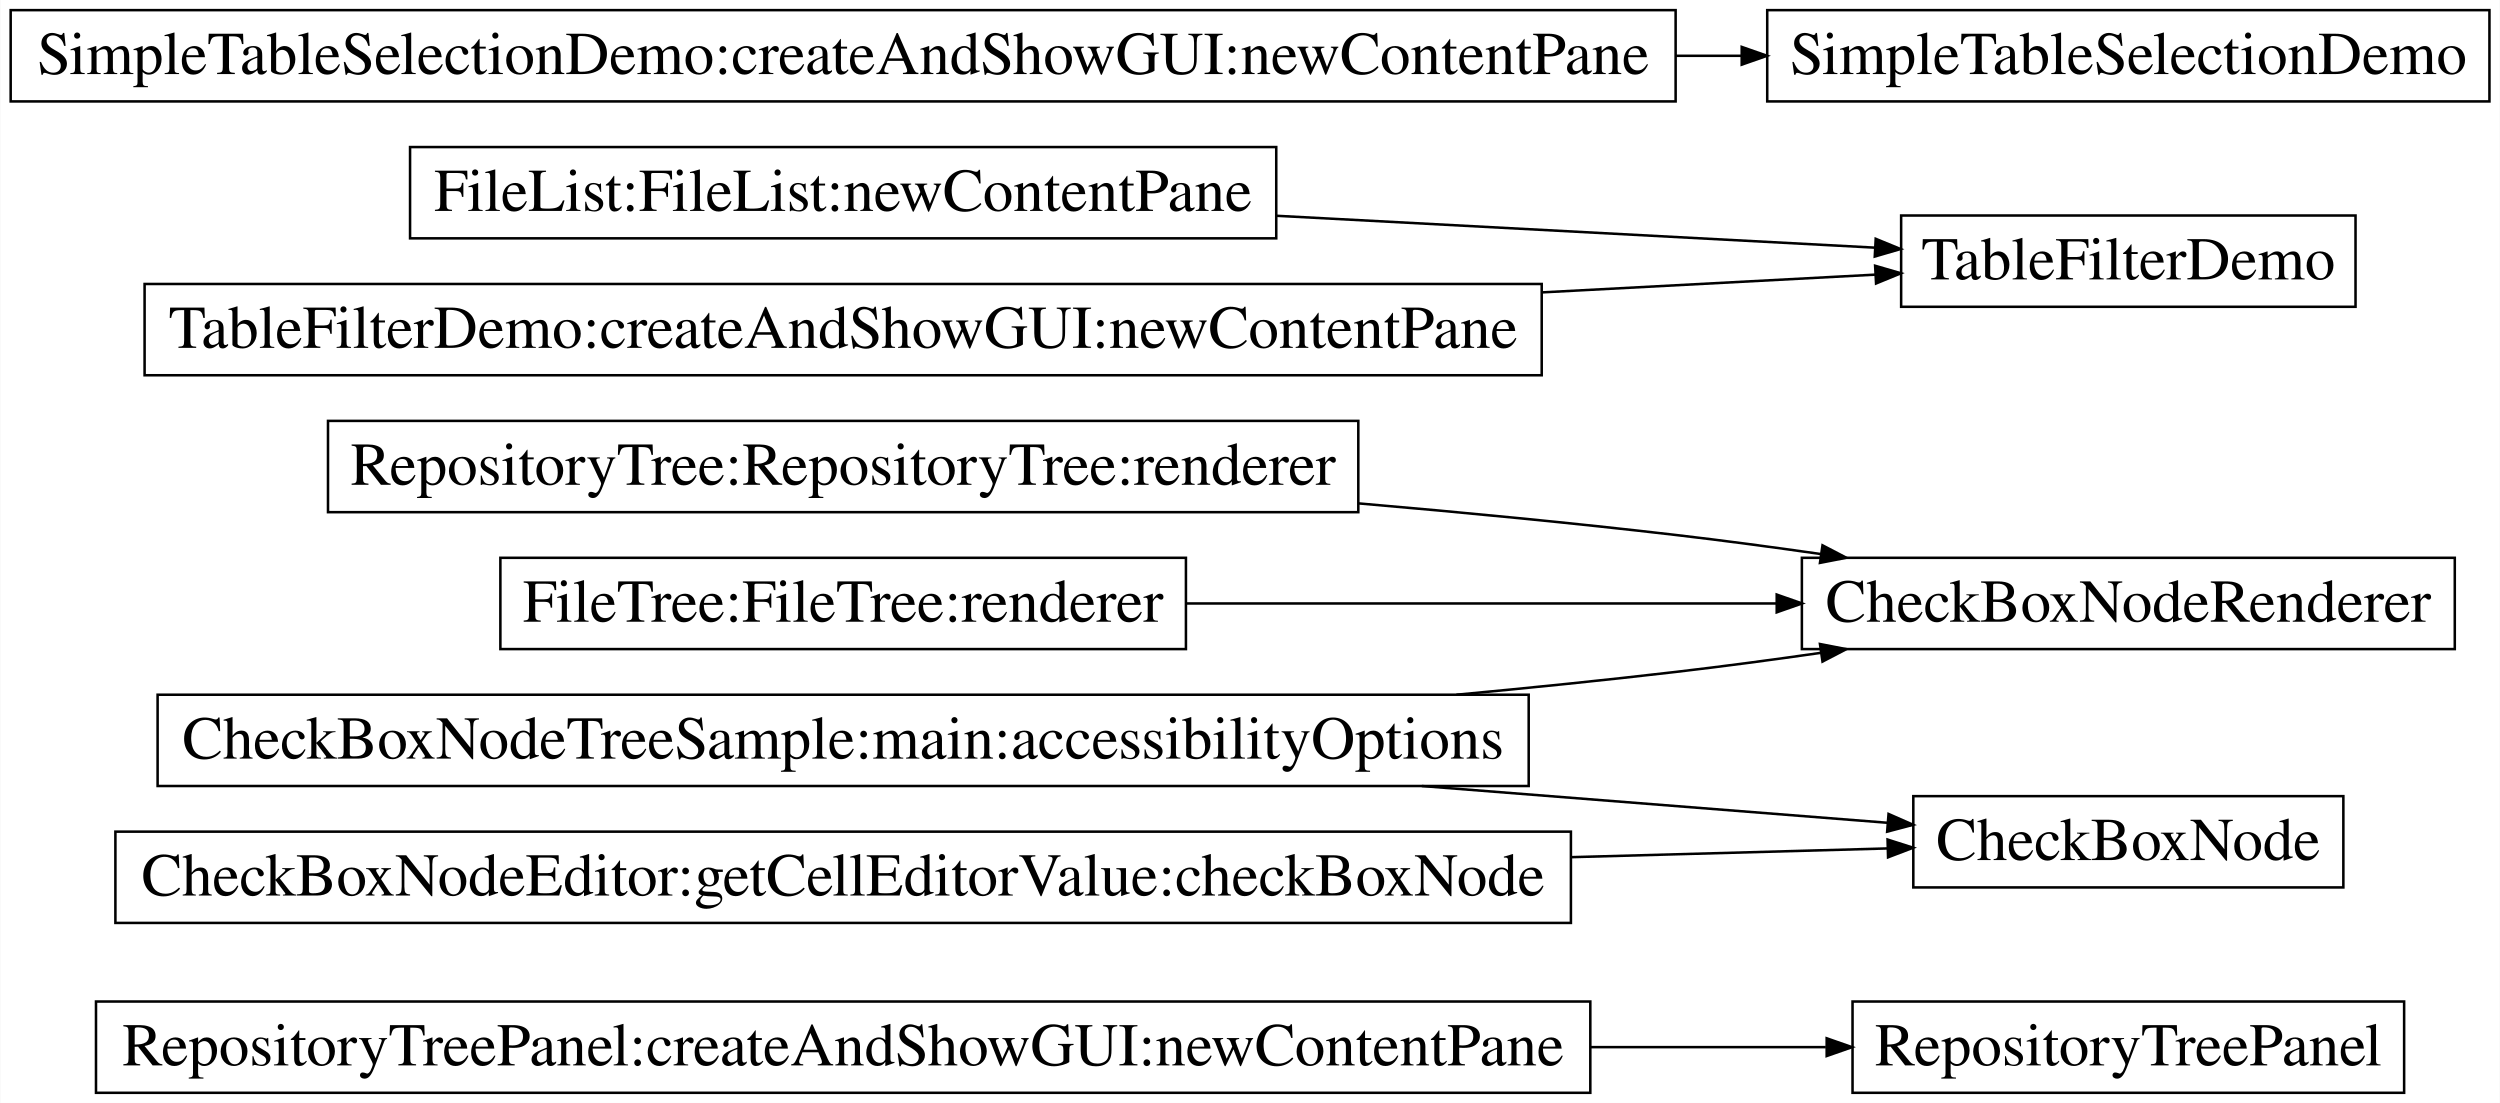
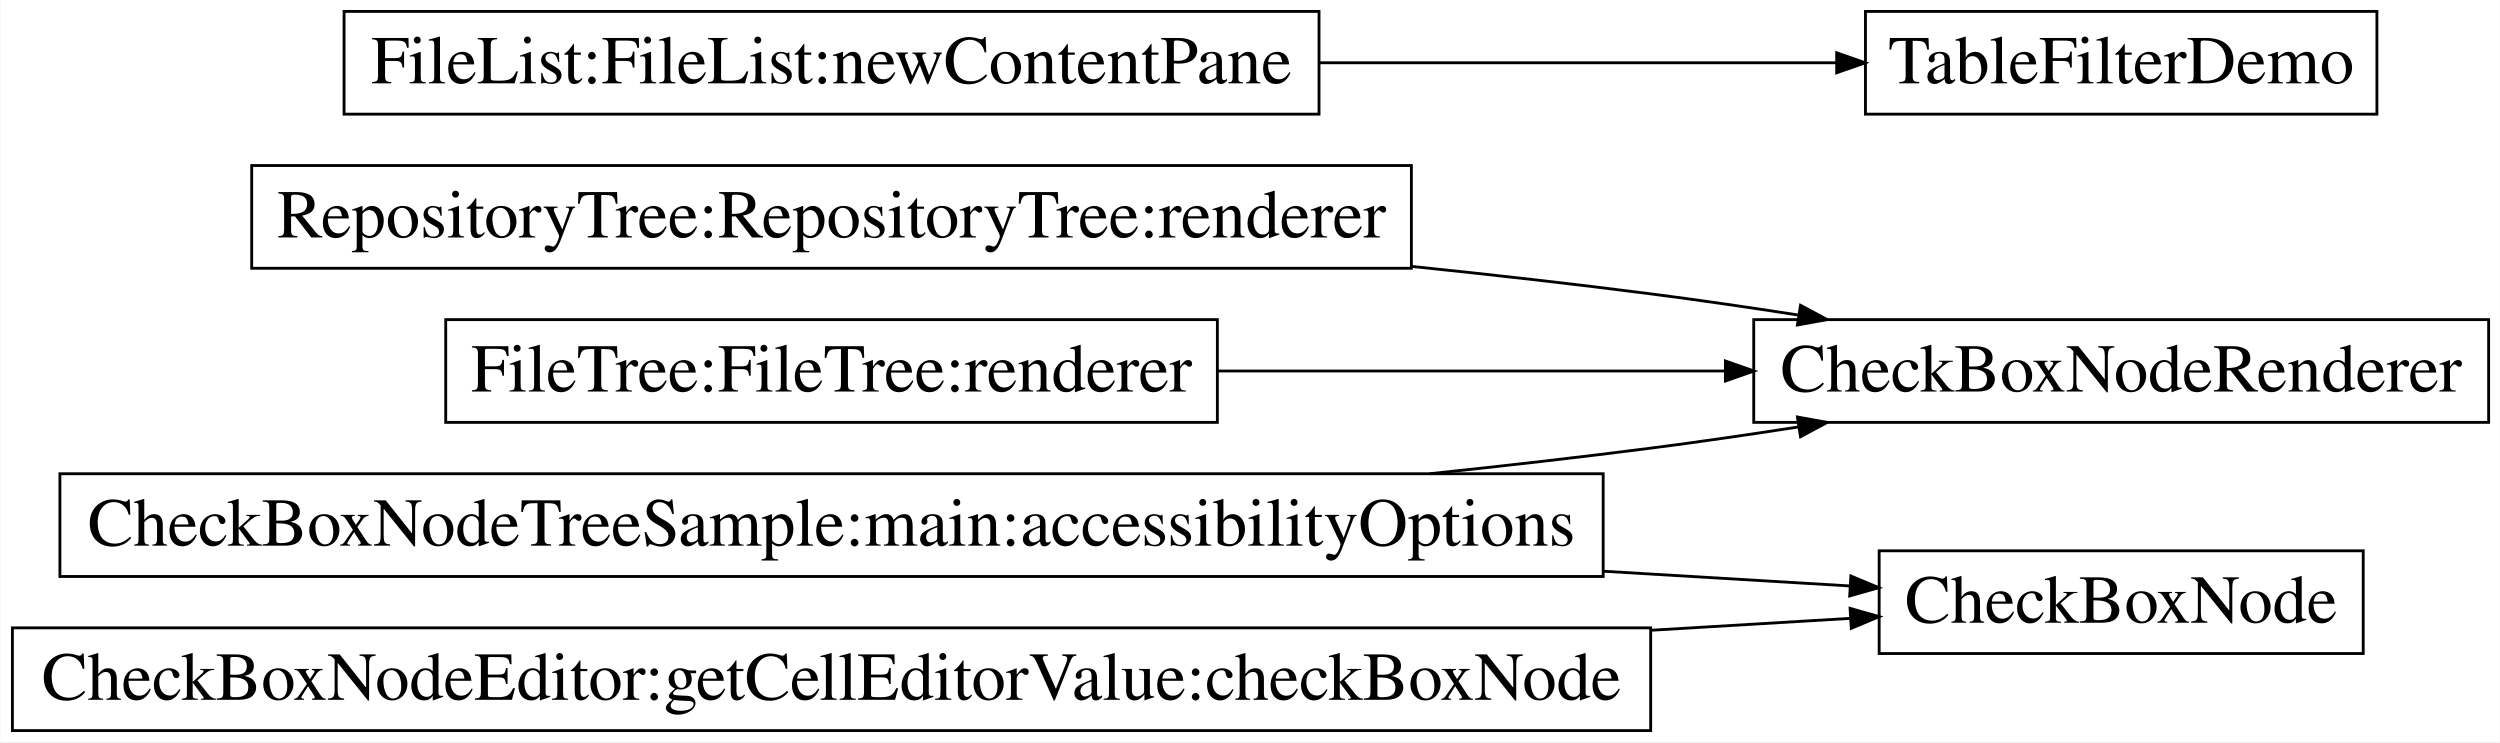
- <svg xmlns="http://www.w3.org/2000/svg" width="986pt" height="435pt" viewBox="0.00 0.00 985.75 435.00">
-   <g id="graph0" class="graph" transform="scale(1 1) rotate(0) translate(4 431)">
-     <polygon fill="#ffffff" stroke="transparent" points="-4,4 -4,-431 981.75,-431 981.75,4 -4,4" />
+ <svg xmlns="http://www.w3.org/2000/svg" width="876pt" height="260pt" viewBox="0.00 0.00 875.78 260.00">
+   <g id="graph0" class="graph" transform="scale(1 1) rotate(0) translate(4 256)">
+     <polygon fill="#ffffff" stroke="transparent" points="-4,4 -4,-256 871.781,-256 871.781,4 -4,4" />
    <g id="node1" class="node">
-       <polygon fill="none" stroke="#000000" points="623.094,-36 33.734,-36 33.734,0 623.094,0 623.094,-36" />
-       <text text-anchor="middle" x="328.414" y="-10.8" font-family="Times,serif" font-size="24.00" fill="#000000">RepositoryTreePanel:createAndShowGUI:newContentPane</text>
+       <polygon fill="none" stroke="#000000" points="490.44,-198 84.088,-198 84.088,-162 490.44,-162 490.44,-198" />
+       <text text-anchor="middle" x="287.264" y="-172.8" font-family="Times,serif" font-size="24.00" fill="#000000">RepositoryTree:RepositoryTree:renderer</text>
    </g>
    <g id="node2" class="node">
-       <polygon fill="none" stroke="#000000" points="944.063,-36 726.515,-36 726.515,0 944.063,0 944.063,-36" />
-       <text text-anchor="middle" x="835.289" y="-10.8" font-family="Times,serif" font-size="24.00" fill="#000000">RepositoryTreePanel</text>
+       <polygon fill="none" stroke="#000000" points="867.908,-144 610.4,-144 610.4,-108 867.908,-108 867.908,-144" />
+       <text text-anchor="middle" x="739.154" y="-118.8" font-family="Times,serif" font-size="24.00" fill="#000000">CheckBoxNodeRenderer</text>
    </g>
    <g id="edge1" class="edge">
-       <path fill="none" stroke="#000000" d="M623.265,-18C655.852,-18 687.5,-18 715.975,-18" />
-       <polygon fill="#000000" stroke="#000000" points="716.318,-21.5 726.318,-18 716.318,-14.5 716.318,-21.5" />
+       <path fill="none" stroke="#000000" d="M490.688,-162.634C518.884,-159.715 547.451,-156.489 574.527,-153 591.216,-150.85 608.809,-148.285 626.036,-145.604" />
+       <polygon fill="#000000" stroke="#000000" points="626.793,-149.028 636.127,-144.015 625.704,-142.113 626.793,-149.028" />
    </g>
    <g id="node3" class="node">
-       <polygon fill="none" stroke="#000000" points="531.59,-265 125.238,-265 125.238,-229 531.59,-229 531.59,-265" />
-       <text text-anchor="middle" x="328.414" y="-239.8" font-family="Times,serif" font-size="24.00" fill="#000000">RepositoryTree:RepositoryTree:renderer</text>
+       <polygon fill="none" stroke="#000000" points="458.076,-252 116.451,-252 116.451,-216 458.076,-216 458.076,-252" />
+       <text text-anchor="middle" x="287.264" y="-226.8" font-family="Times,serif" font-size="24.00" fill="#000000">FileList:FileList:newContentPane</text>
    </g>
    <g id="node4" class="node">
-       <polygon fill="none" stroke="#000000" points="964.043,-211 706.535,-211 706.535,-175 964.043,-175 964.043,-211" />
-       <text text-anchor="middle" x="835.289" y="-185.8" font-family="Times,serif" font-size="24.00" fill="#000000">CheckBoxNodeRenderer</text>
+       <polygon fill="none" stroke="#000000" points="828.76,-252 649.548,-252 649.548,-216 828.76,-216 828.76,-252" />
+       <text text-anchor="middle" x="739.154" y="-226.8" font-family="Times,serif" font-size="24.00" fill="#000000">TableFilterDemo</text>
    </g>
    <g id="edge2" class="edge">
-       <path fill="none" stroke="#000000" d="M531.848,-232.45C573.256,-228.877 616.483,-224.705 656.828,-220 675.381,-217.836 694.97,-215.216 714.106,-212.47" />
-       <polygon fill="#000000" stroke="#000000" points="714.671,-215.925 724.064,-211.024 713.665,-208.998 714.671,-215.925" />
+       <path fill="none" stroke="#000000" d="M458.104,-234C519.27,-234 586.175,-234 639.357,-234" />
+       <polygon fill="#000000" stroke="#000000" points="639.464,-237.5 649.464,-234 639.464,-230.5 639.464,-237.5" />
    </g>
    <g id="node5" class="node">
-       <polygon fill="none" stroke="#000000" points="499.227,-373 157.601,-373 157.601,-337 499.227,-337 499.227,-373" />
-       <text text-anchor="middle" x="328.414" y="-347.8" font-family="Times,serif" font-size="24.00" fill="#000000">FileList:FileList:newContentPane</text>
+       <polygon fill="none" stroke="#000000" points="422.455,-144 152.072,-144 152.072,-108 422.455,-108 422.455,-144" />
+       <text text-anchor="middle" x="287.264" y="-118.8" font-family="Times,serif" font-size="24.00" fill="#000000">FileTree:FileTree:renderer</text>
+     </g>
+     <g id="edge3" class="edge">
+       <path fill="none" stroke="#000000" d="M422.54,-126C478.712,-126 543.849,-126 600.385,-126" />
+       <polygon fill="#000000" stroke="#000000" points="600.471,-129.5 610.471,-126 600.471,-122.5 600.471,-129.5" />
    </g>
    <g id="node6" class="node">
-       <polygon fill="none" stroke="#000000" points="924.895,-346 745.683,-346 745.683,-310 924.895,-310 924.895,-346" />
-       <text text-anchor="middle" x="835.289" y="-320.8" font-family="Times,serif" font-size="24.00" fill="#000000">TableFilterDemo</text>
+       <polygon fill="none" stroke="#000000" points="557.643,-90 16.885,-90 16.885,-54 557.643,-54 557.643,-90" />
+       <text text-anchor="middle" x="287.264" y="-64.8" font-family="Times,serif" font-size="24.00" fill="#000000">CheckBoxNodeTreeSample:main:accessibilityOptions</text>
    </g>
-     <g id="edge3" class="edge">
-       <path fill="none" stroke="#000000" d="M499.312,-345.897C577.77,-341.717 668.074,-336.907 735.289,-333.327" />
-       <polygon fill="#000000" stroke="#000000" points="735.654,-336.812 745.453,-332.785 735.281,-329.822 735.654,-336.812" />
+     <g id="edge5" class="edge">
+       <path fill="none" stroke="#000000" d="M496.901,-90.013C523.069,-92.76 549.438,-95.767 574.527,-99 591.216,-101.15 608.809,-103.715 626.036,-106.396" />
+       <polygon fill="#000000" stroke="#000000" points="625.704,-109.886 636.127,-107.985 626.793,-102.972 625.704,-109.886" />
    </g>
    <g id="node7" class="node">
-       <polygon fill="none" stroke="#000000" points="463.606,-211 193.223,-211 193.223,-175 463.606,-175 463.606,-211" />
-       <text text-anchor="middle" x="328.414" y="-185.8" font-family="Times,serif" font-size="24.00" fill="#000000">FileTree:FileTree:renderer</text>
+       <polygon fill="none" stroke="#000000" points="823.959,-63 654.349,-63 654.349,-27 823.959,-27 823.959,-63" />
+       <text text-anchor="middle" x="739.154" y="-37.8" font-family="Times,serif" font-size="24.00" fill="#000000">CheckBoxNode</text>
    </g>
    <g id="edge4" class="edge">
-       <path fill="none" stroke="#000000" d="M463.581,-193C535.566,-193 623.96,-193 696.486,-193" />
-       <polygon fill="#000000" stroke="#000000" points="696.611,-196.5 706.611,-193 696.611,-189.5 696.611,-196.5" />
+       <path fill="none" stroke="#000000" d="M557.632,-55.846C588.374,-54.009 617.973,-52.24 644.031,-50.684" />
+       <polygon fill="#000000" stroke="#000000" points="644.442,-54.165 654.216,-50.075 644.025,-47.178 644.442,-54.165" />
    </g>
    <g id="node8" class="node">
-       <polygon fill="none" stroke="#000000" points="656.742,-427 .086,-427 .086,-391 656.742,-391 656.742,-427" />
-       <text text-anchor="middle" x="328.414" y="-401.8" font-family="Times,serif" font-size="24.00" fill="#000000">SimpleTableSelectionDemo:createAndShowGUI:newContentPane</text>
-     </g>
-     <g id="node9" class="node">
-       <polygon fill="none" stroke="#000000" points="977.711,-427 692.867,-427 692.867,-391 977.711,-391 977.711,-427" />
-       <text text-anchor="middle" x="835.289" y="-401.8" font-family="Times,serif" font-size="24.00" fill="#000000">SimpleTableSelectionDemo</text>
-     </g>
-     <g id="edge5" class="edge">
-       <path fill="none" stroke="#000000" d="M656.94,-409C665.654,-409 674.237,-409 682.643,-409" />
-       <polygon fill="#000000" stroke="#000000" points="682.806,-412.5 692.806,-409 682.806,-405.5 682.806,-412.5" />
-     </g>
-     <g id="node10" class="node">
-       <polygon fill="none" stroke="#000000" points="603.926,-319 52.902,-319 52.902,-283 603.926,-283 603.926,-319" />
-       <text text-anchor="middle" x="328.414" y="-293.8" font-family="Times,serif" font-size="24.00" fill="#000000">TableFilterDemo:createAndShowGUI:newContentPane</text>
+       <polygon fill="none" stroke="#000000" points="574.291,-36 .236,-36 .236,0 574.291,0 574.291,-36" />
+       <text text-anchor="middle" x="287.264" y="-10.8" font-family="Times,serif" font-size="24.00" fill="#000000">CheckBoxNodeEditor:getCellEditorValue:checkBoxNode</text>
    </g>
    <g id="edge6" class="edge">
-       <path fill="none" stroke="#000000" d="M604.101,-315.685C651.1,-318.189 697.071,-320.637 735.481,-322.683" />
-       <polygon fill="#000000" stroke="#000000" points="735.42,-326.185 745.592,-323.222 735.793,-319.195 735.42,-326.185" />
-     </g>
-     <g id="node11" class="node">
-       <polygon fill="none" stroke="#000000" points="598.793,-157 58.035,-157 58.035,-121 598.793,-121 598.793,-157" />
-       <text text-anchor="middle" x="328.414" y="-131.8" font-family="Times,serif" font-size="24.00" fill="#000000">CheckBoxNodeTreeSample:main:accessibilityOptions</text>
-     </g>
-     <g id="edge8" class="edge">
-       <path fill="none" stroke="#000000" d="M570.279,-157.001C599.47,-159.729 628.842,-162.736 656.828,-166 675.381,-168.164 694.97,-170.784 714.106,-173.53" />
-       <polygon fill="#000000" stroke="#000000" points="713.665,-177.002 724.064,-174.976 714.671,-170.075 713.665,-177.002" />
-     </g>
-     <g id="node12" class="node">
-       <polygon fill="none" stroke="#000000" points="920.094,-117 750.484,-117 750.484,-81 920.094,-81 920.094,-117" />
-       <text text-anchor="middle" x="835.289" y="-91.8" font-family="Times,serif" font-size="24.00" fill="#000000">CheckBoxNode</text>
-     </g>
-     <g id="edge7" class="edge">
-       <path fill="none" stroke="#000000" d="M556.644,-120.989C621.31,-115.886 688.186,-110.609 740.209,-106.503" />
-       <polygon fill="#000000" stroke="#000000" points="740.717,-109.974 750.41,-105.698 740.166,-102.996 740.717,-109.974" />
-     </g>
-     <g id="node13" class="node">
-       <polygon fill="none" stroke="#000000" points="615.442,-103 41.386,-103 41.386,-67 615.442,-67 615.442,-103" />
-       <text text-anchor="middle" x="328.414" y="-77.8" font-family="Times,serif" font-size="24.00" fill="#000000">CheckBoxNodeEditor:getCellEditorValue:checkBoxNode</text>
-     </g>
-     <g id="edge9" class="edge">
-       <path fill="none" stroke="#000000" d="M615.546,-92.931C660.535,-94.173 704.082,-95.376 740.38,-96.379" />
-       <polygon fill="#000000" stroke="#000000" points="740.328,-99.878 750.421,-96.656 740.521,-92.881 740.328,-99.878" />
+       <path fill="none" stroke="#000000" d="M574.413,-35.157C599.134,-36.634 622.798,-38.048 644.094,-39.32" />
+       <polygon fill="#000000" stroke="#000000" points="644.161,-42.83 654.352,-39.933 644.579,-35.843 644.161,-42.83" />
    </g>
  </g>
</svg>
